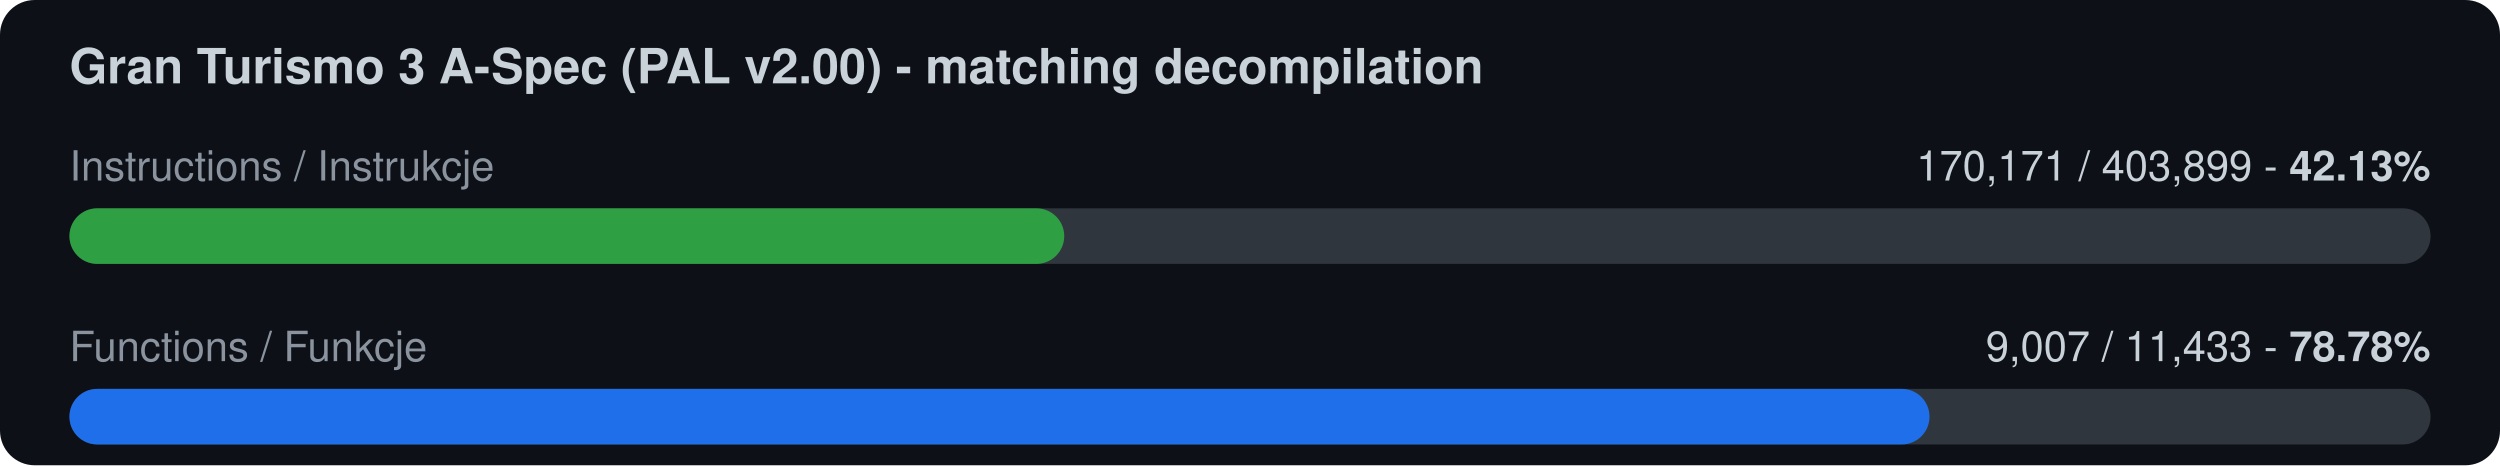
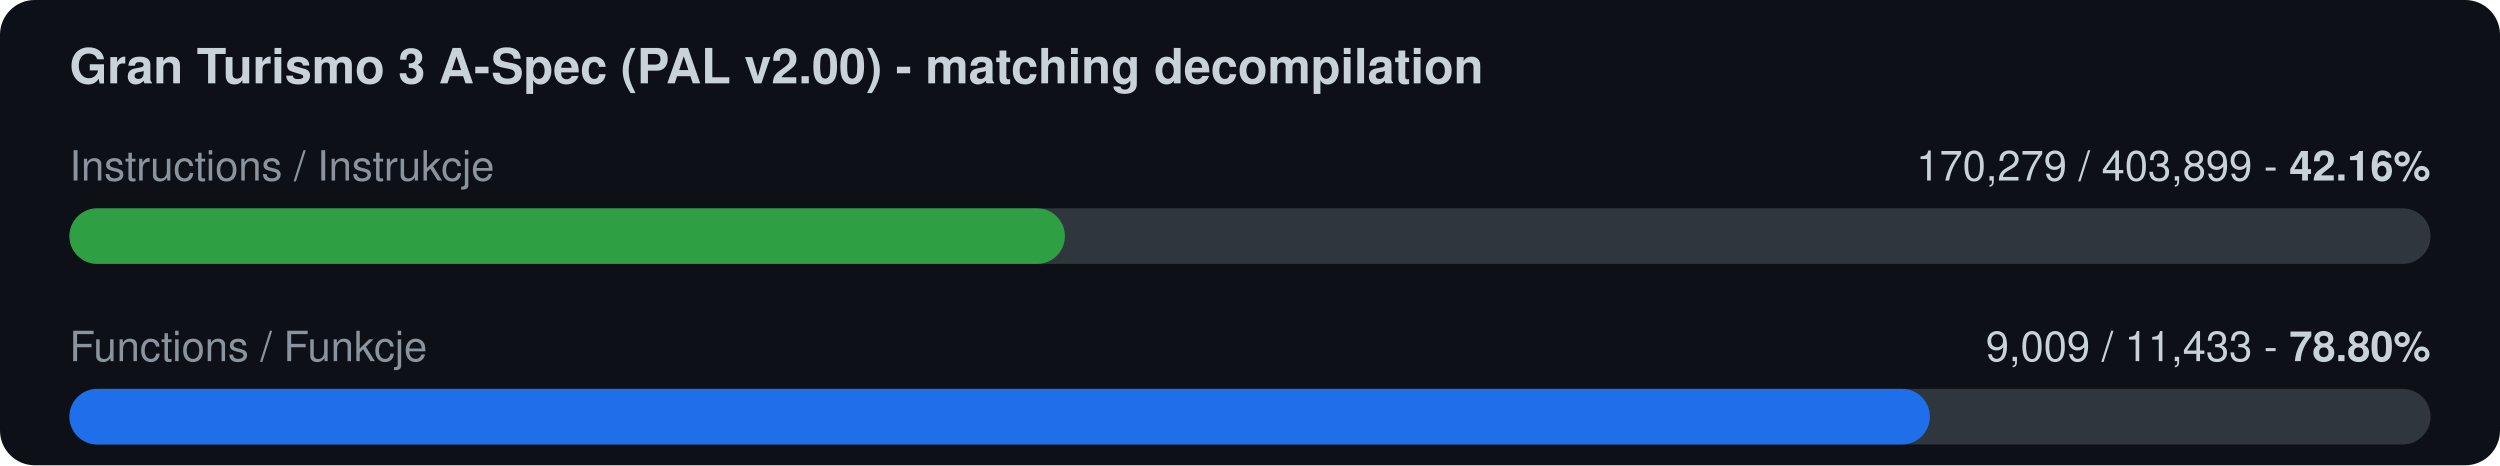
<svg xmlns="http://www.w3.org/2000/svg" width="720" height="134" viewBox="0 0 720 134">
  <rect width="720" height="134" rx="10" fill="#0d1117" />
  <text x="20" y="24" font-family="-apple-system,Segoe UI,Helvetica,Arial,sans-serif" font-size="14" font-weight="600" fill="#c9d1d9">Gran Turismo 3 A-Spec (PAL v2.00) - matching decompilation</text>
  <text x="20" y="52" font-family="-apple-system,Segoe UI,Helvetica,Arial,sans-serif" font-size="12" fill="#8b949e">Instructions / Instrukcje</text>
-   <text x="700" y="52" font-family="-apple-system,Segoe UI,Helvetica,Arial,sans-serif" font-size="12" fill="#c9d1d9" text-anchor="end">170,171 / 403,899  -  <tspan font-weight="700">42.13%</tspan>
+   <text x="700" y="52" font-family="-apple-system,Segoe UI,Helvetica,Arial,sans-serif" font-size="12" fill="#c9d1d9" text-anchor="end">170,279 / 403,899  -  <tspan font-weight="700">42.16%</tspan>
  </text>
  <rect x="20" y="60" width="680" height="16" rx="8" fill="#30363d" />
-   <rect x="20" y="60" width="286.5" height="16" rx="8" fill="#2ea043" />
+   <rect x="20" y="60" width="286.7" height="16" rx="8" fill="#2ea043" />
  <text x="20" y="104" font-family="-apple-system,Segoe UI,Helvetica,Arial,sans-serif" font-size="12" fill="#8b949e">Functions / Funkcje</text>
-   <text x="700" y="104" font-family="-apple-system,Segoe UI,Helvetica,Arial,sans-serif" font-size="12" fill="#c9d1d9" text-anchor="end">9,007 / 11,433  -  <tspan font-weight="700">78.78%</tspan>
+   <text x="700" y="104" font-family="-apple-system,Segoe UI,Helvetica,Arial,sans-serif" font-size="12" fill="#c9d1d9" text-anchor="end">9,009 / 11,433  -  <tspan font-weight="700">78.80%</tspan>
  </text>
  <rect x="20" y="112" width="680" height="16" rx="8" fill="#30363d" />
-   <rect x="20" y="112" width="535.7" height="16" rx="8" fill="#1f6feb" />
+   <rect x="20" y="112" width="535.8" height="16" rx="8" fill="#1f6feb" />
</svg>
